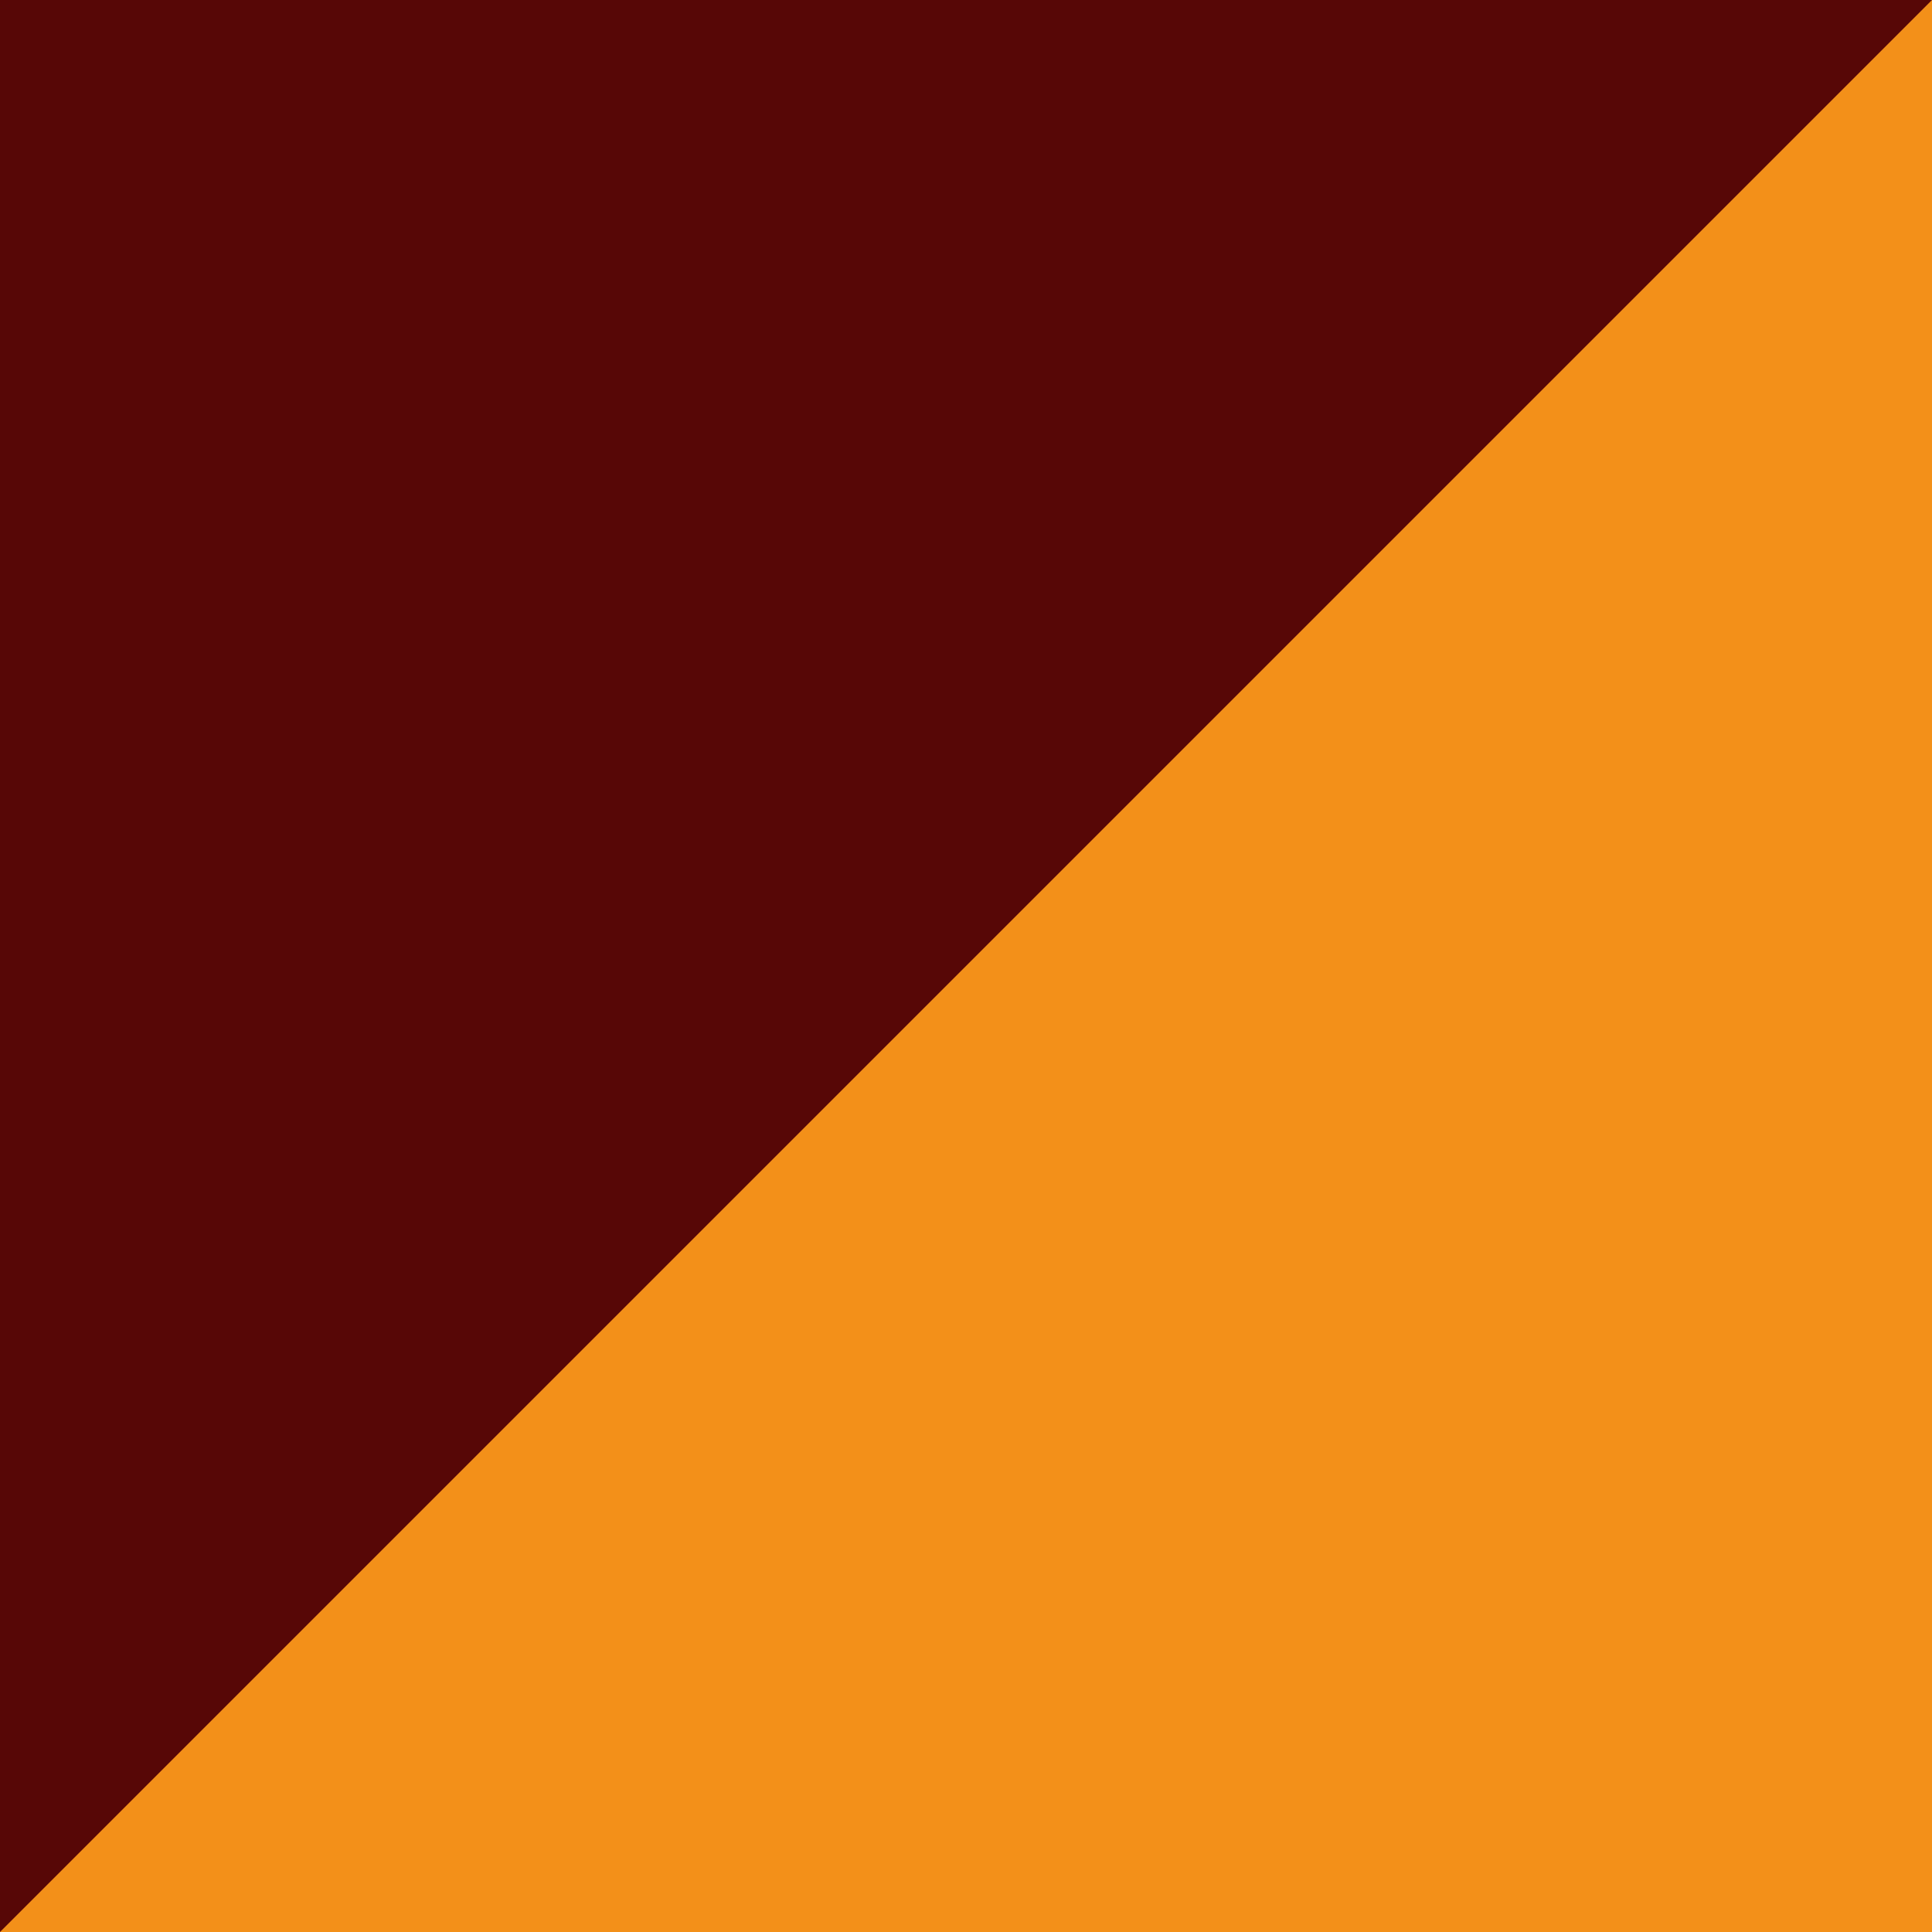
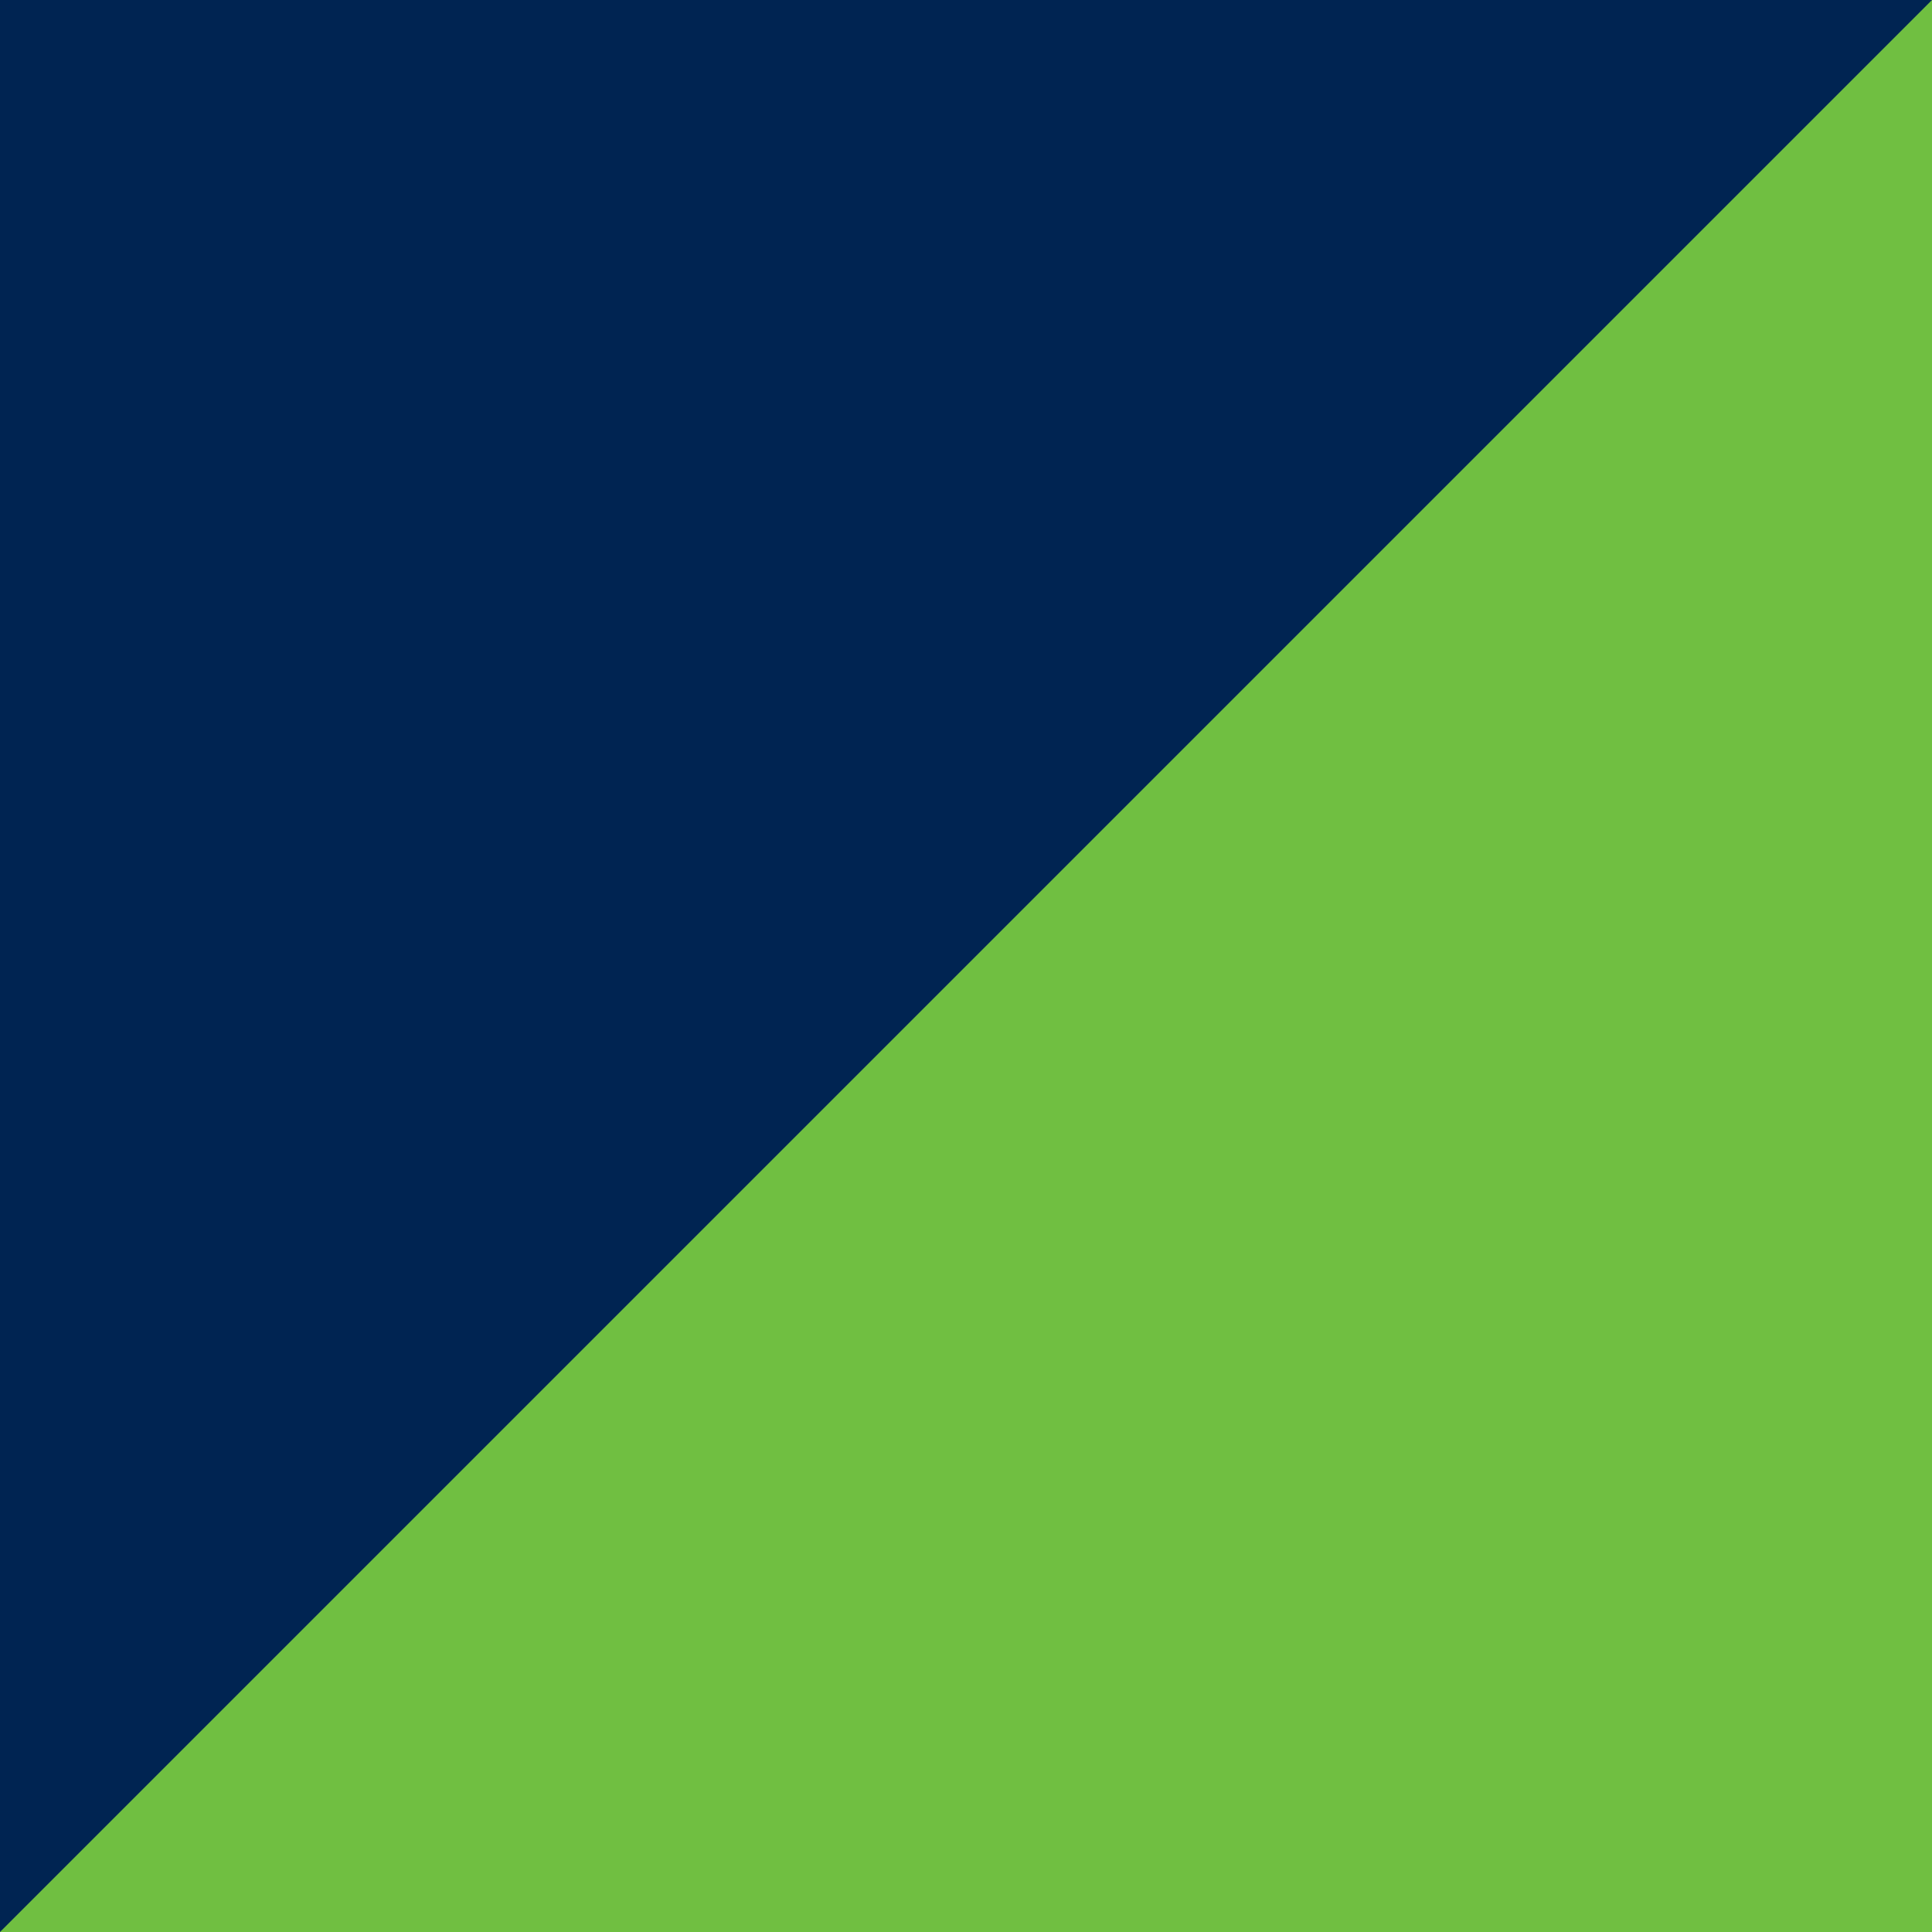
<svg xmlns="http://www.w3.org/2000/svg" viewBox="0 0 200 200">
  <defs>
    <style>
-       .dark { fill: #570706; }
-       .light { fill: #F39019; }
+       .dark { fill: #002452; }
+       .light { fill: #70BF41; }
    </style>
  </defs>
  <rect class="dark" x="0" y="0" width="200" height="200" />
  <polygon class="light" points="200 0 200 200 0 200 200 0" />
</svg>
